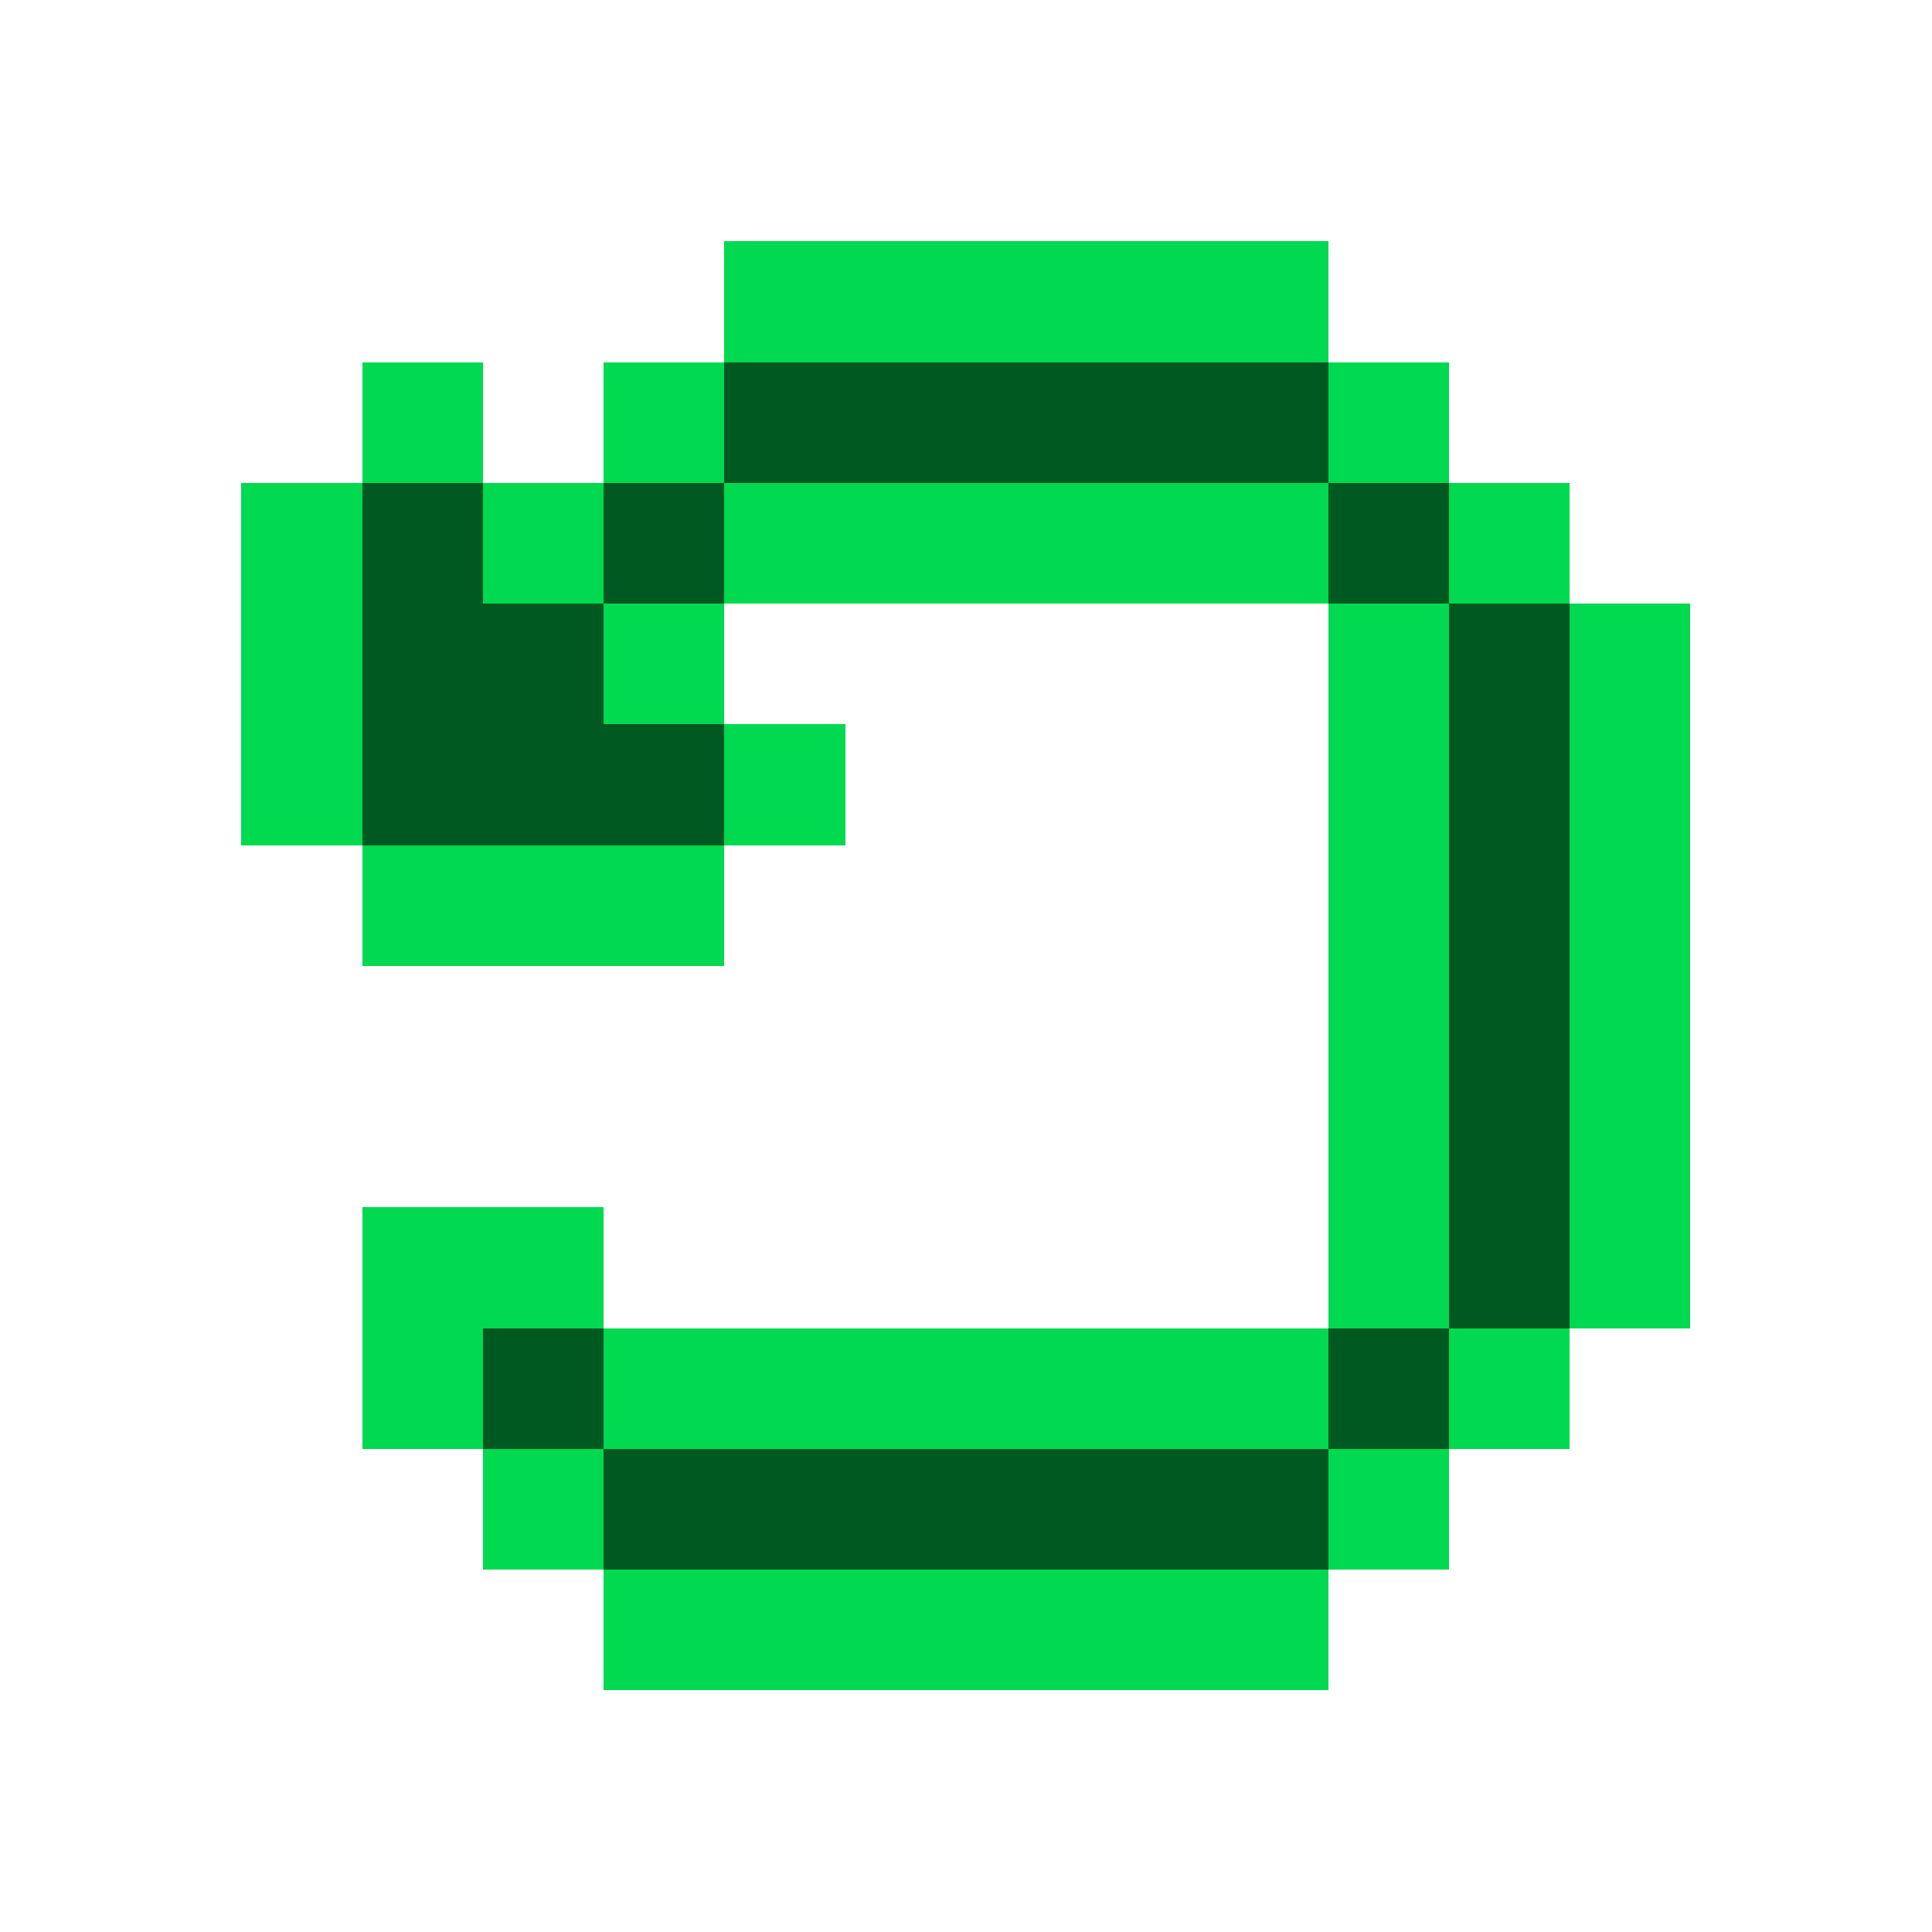
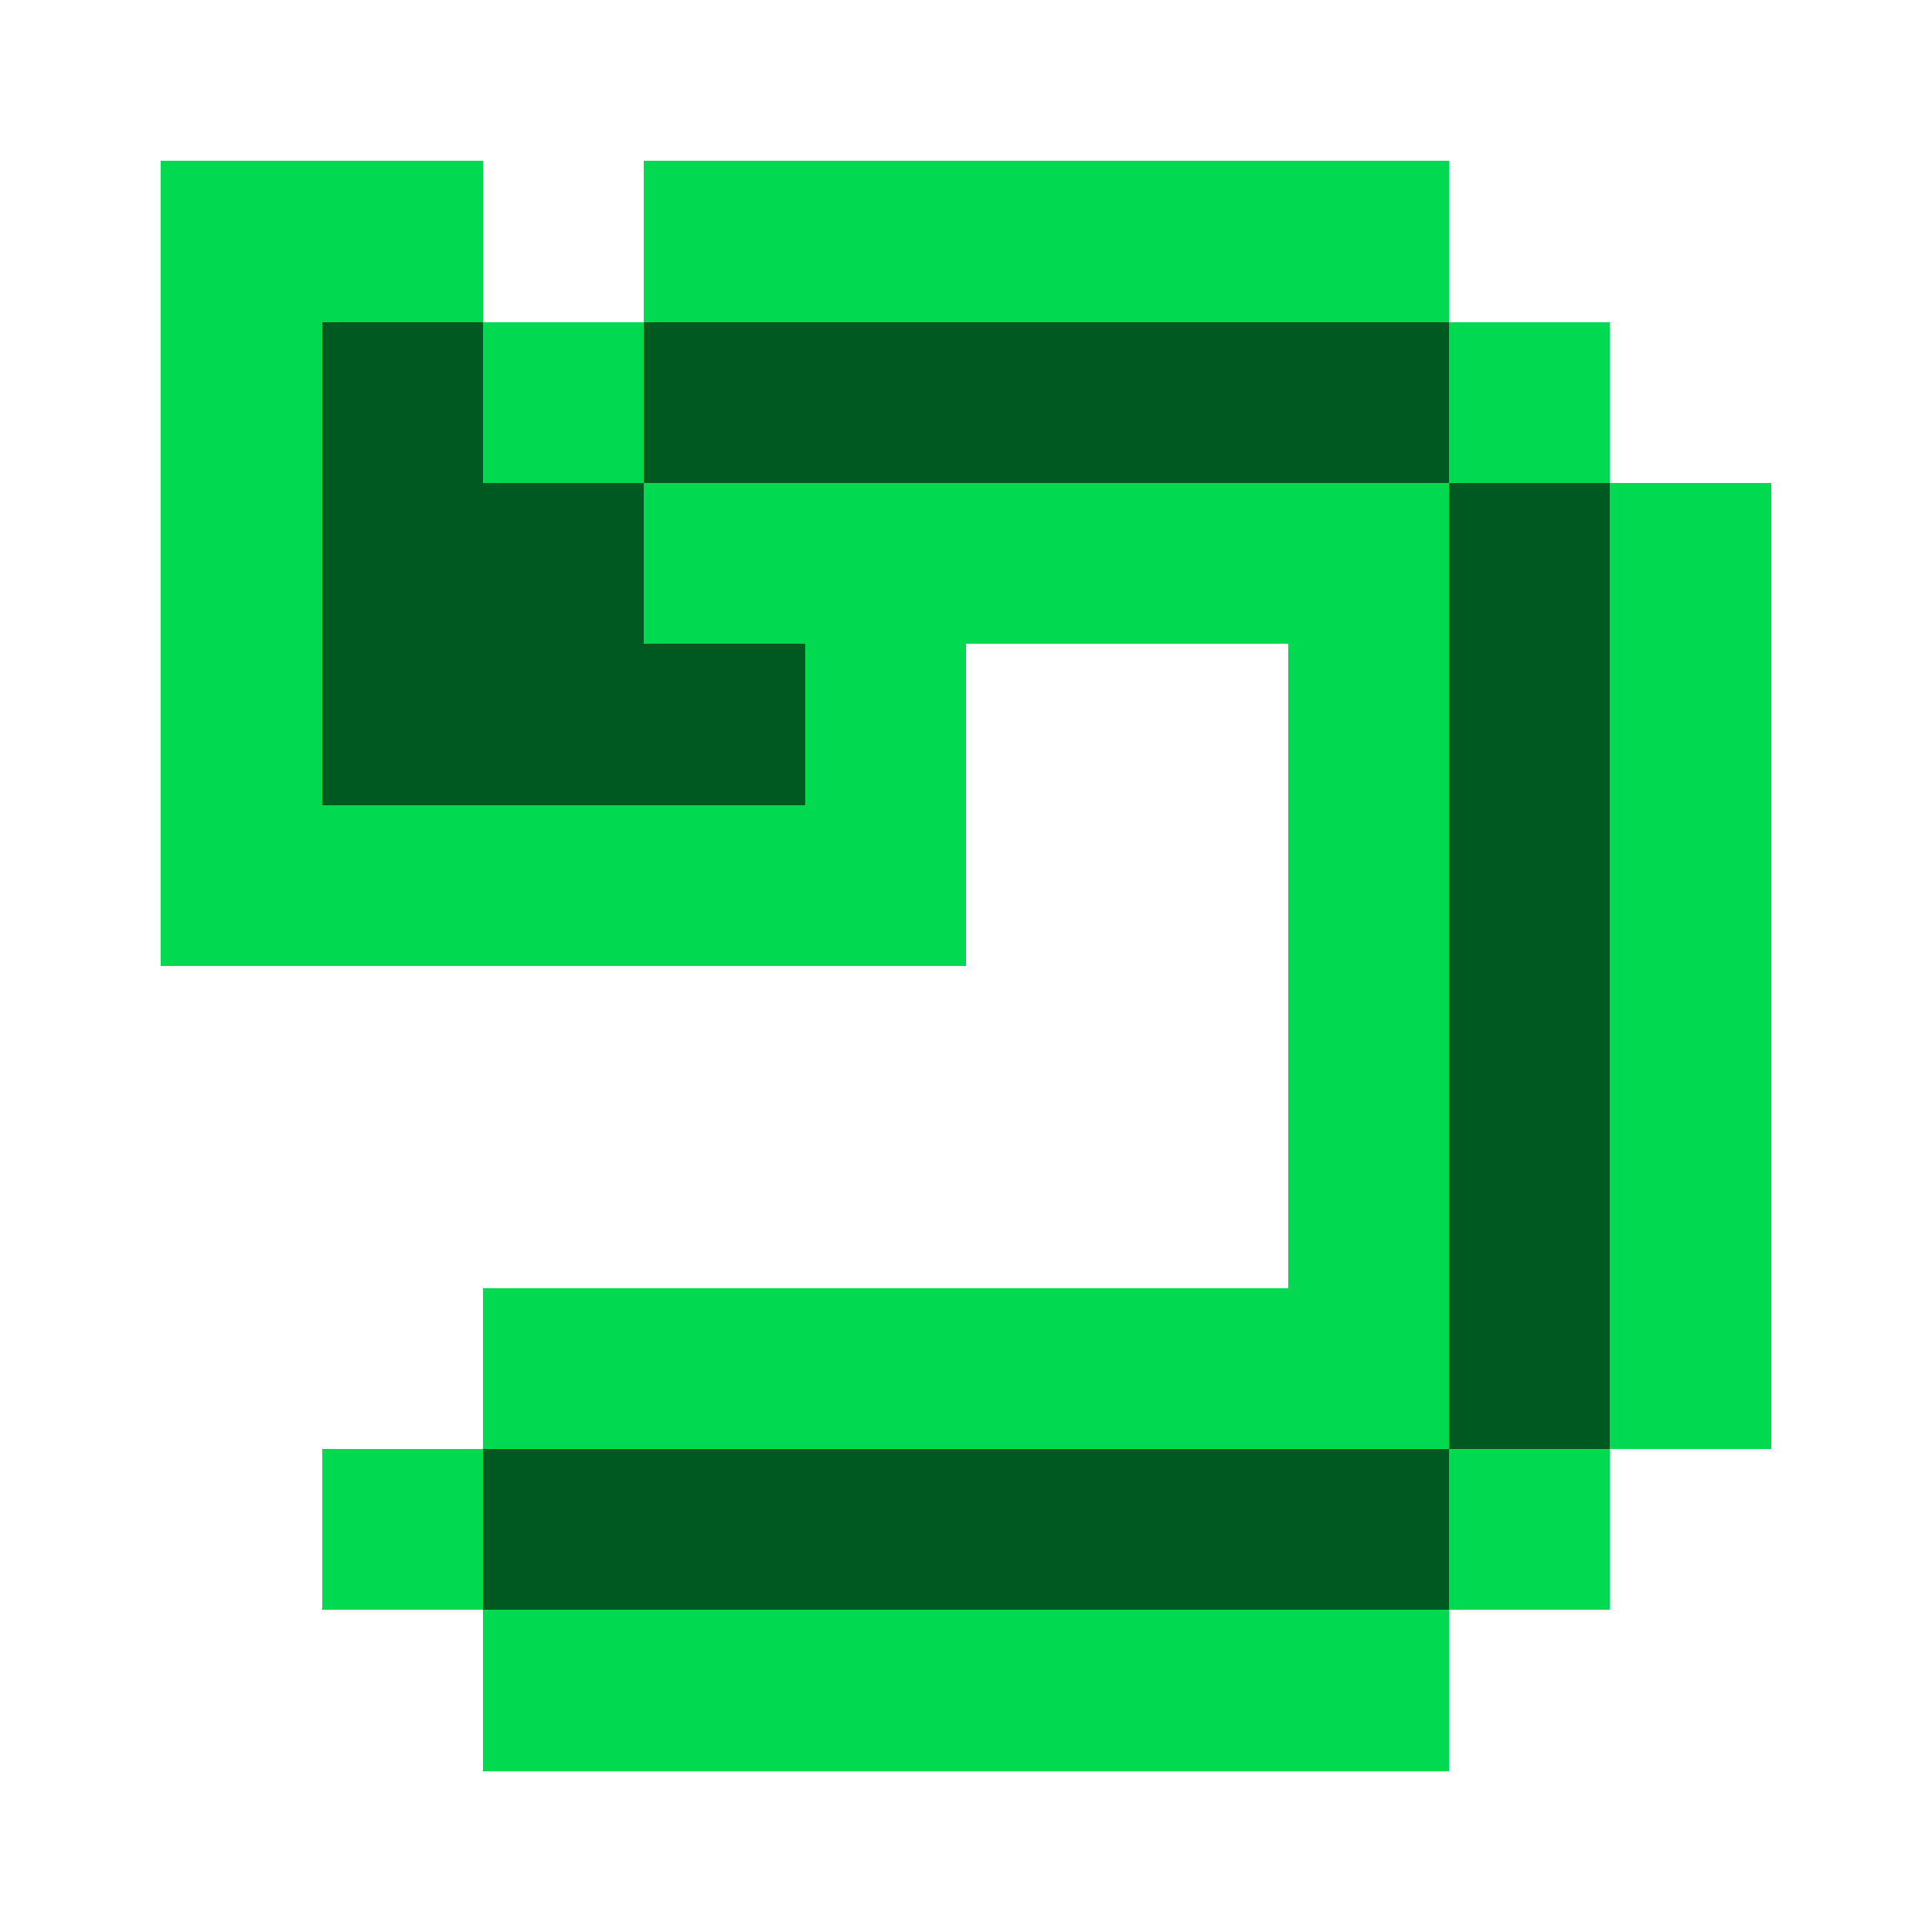
- <svg xmlns="http://www.w3.org/2000/svg" version="1.1" width="16" height="16" shape-rendering="crispEdges">
-   <rect x="6" y="2" width="1" height="1" fill="#00D950" />
-   <rect x="7" y="2" width="1" height="1" fill="#00D950" />
-   <rect x="8" y="2" width="1" height="1" fill="#00D950" />
+ <svg xmlns="http://www.w3.org/2000/svg" version="1.1" width="12" height="12" shape-rendering="crispEdges">
+   <rect x="1" y="1" width="1" height="1" fill="#00D950" />
+   <rect x="2" y="1" width="1" height="1" fill="#00D950" />
+   <rect x="4" y="1" width="1" height="1" fill="#00D950" />
+   <rect x="5" y="1" width="1" height="1" fill="#00D950" />
+   <rect x="6" y="1" width="1" height="1" fill="#00D950" />
+   <rect x="7" y="1" width="1" height="1" fill="#00D950" />
+   <rect x="8" y="1" width="1" height="1" fill="#00D950" />
+   <rect x="1" y="2" width="1" height="1" fill="#00D950" />
+   <rect x="2" y="2" width="1" height="1" fill="#005921" />
+   <rect x="3" y="2" width="1" height="1" fill="#00D950" />
+   <rect x="4" y="2" width="1" height="1" fill="#005921" />
+   <rect x="5" y="2" width="1" height="1" fill="#005921" />
+   <rect x="6" y="2" width="1" height="1" fill="#005921" />
+   <rect x="7" y="2" width="1" height="1" fill="#005921" />
+   <rect x="8" y="2" width="1" height="1" fill="#005921" />
  <rect x="9" y="2" width="1" height="1" fill="#00D950" />
-   <rect x="10" y="2" width="1" height="1" fill="#00D950" />
-   <rect x="3" y="3" width="1" height="1" fill="#00D950" />
+   <rect x="1" y="3" width="1" height="1" fill="#00D950" />
+   <rect x="2" y="3" width="1" height="1" fill="#005921" />
+   <rect x="3" y="3" width="1" height="1" fill="#005921" />
+   <rect x="4" y="3" width="1" height="1" fill="#00D950" />
  <rect x="5" y="3" width="1" height="1" fill="#00D950" />
-   <rect x="6" y="3" width="1" height="1" fill="#005921" />
-   <rect x="7" y="3" width="1" height="1" fill="#005921" />
-   <rect x="8" y="3" width="1" height="1" fill="#005921" />
+   <rect x="6" y="3" width="1" height="1" fill="#00D950" />
+   <rect x="7" y="3" width="1" height="1" fill="#00D950" />
+   <rect x="8" y="3" width="1" height="1" fill="#00D950" />
  <rect x="9" y="3" width="1" height="1" fill="#005921" />
-   <rect x="10" y="3" width="1" height="1" fill="#005921" />
-   <rect x="11" y="3" width="1" height="1" fill="#00D950" />
-   <rect x="2" y="4" width="1" height="1" fill="#00D950" />
+   <rect x="10" y="3" width="1" height="1" fill="#00D950" />
+   <rect x="1" y="4" width="1" height="1" fill="#00D950" />
+   <rect x="2" y="4" width="1" height="1" fill="#005921" />
  <rect x="3" y="4" width="1" height="1" fill="#005921" />
-   <rect x="4" y="4" width="1" height="1" fill="#00D950" />
-   <rect x="5" y="4" width="1" height="1" fill="#005921" />
-   <rect x="6" y="4" width="1" height="1" fill="#00D950" />
-   <rect x="7" y="4" width="1" height="1" fill="#00D950" />
+   <rect x="4" y="4" width="1" height="1" fill="#005921" />
+   <rect x="5" y="4" width="1" height="1" fill="#00D950" />
  <rect x="8" y="4" width="1" height="1" fill="#00D950" />
-   <rect x="9" y="4" width="1" height="1" fill="#00D950" />
+   <rect x="9" y="4" width="1" height="1" fill="#005921" />
  <rect x="10" y="4" width="1" height="1" fill="#00D950" />
-   <rect x="11" y="4" width="1" height="1" fill="#005921" />
-   <rect x="12" y="4" width="1" height="1" fill="#00D950" />
+   <rect x="1" y="5" width="1" height="1" fill="#00D950" />
  <rect x="2" y="5" width="1" height="1" fill="#00D950" />
-   <rect x="3" y="5" width="1" height="1" fill="#005921" />
-   <rect x="4" y="5" width="1" height="1" fill="#005921" />
+   <rect x="3" y="5" width="1" height="1" fill="#00D950" />
+   <rect x="4" y="5" width="1" height="1" fill="#00D950" />
  <rect x="5" y="5" width="1" height="1" fill="#00D950" />
-   <rect x="11" y="5" width="1" height="1" fill="#00D950" />
-   <rect x="12" y="5" width="1" height="1" fill="#005921" />
-   <rect x="13" y="5" width="1" height="1" fill="#00D950" />
-   <rect x="2" y="6" width="1" height="1" fill="#00D950" />
-   <rect x="3" y="6" width="1" height="1" fill="#005921" />
-   <rect x="4" y="6" width="1" height="1" fill="#005921" />
-   <rect x="5" y="6" width="1" height="1" fill="#005921" />
-   <rect x="6" y="6" width="1" height="1" fill="#00D950" />
-   <rect x="11" y="6" width="1" height="1" fill="#00D950" />
-   <rect x="12" y="6" width="1" height="1" fill="#005921" />
-   <rect x="13" y="6" width="1" height="1" fill="#00D950" />
-   <rect x="3" y="7" width="1" height="1" fill="#00D950" />
-   <rect x="4" y="7" width="1" height="1" fill="#00D950" />
-   <rect x="5" y="7" width="1" height="1" fill="#00D950" />
-   <rect x="11" y="7" width="1" height="1" fill="#00D950" />
-   <rect x="12" y="7" width="1" height="1" fill="#005921" />
-   <rect x="13" y="7" width="1" height="1" fill="#00D950" />
-   <rect x="11" y="8" width="1" height="1" fill="#00D950" />
-   <rect x="12" y="8" width="1" height="1" fill="#005921" />
-   <rect x="13" y="8" width="1" height="1" fill="#00D950" />
-   <rect x="11" y="9" width="1" height="1" fill="#00D950" />
-   <rect x="12" y="9" width="1" height="1" fill="#005921" />
-   <rect x="13" y="9" width="1" height="1" fill="#00D950" />
+   <rect x="8" y="5" width="1" height="1" fill="#00D950" />
+   <rect x="9" y="5" width="1" height="1" fill="#005921" />
+   <rect x="10" y="5" width="1" height="1" fill="#00D950" />
+   <rect x="8" y="6" width="1" height="1" fill="#00D950" />
+   <rect x="9" y="6" width="1" height="1" fill="#005921" />
+   <rect x="10" y="6" width="1" height="1" fill="#00D950" />
+   <rect x="8" y="7" width="1" height="1" fill="#00D950" />
+   <rect x="9" y="7" width="1" height="1" fill="#005921" />
+   <rect x="10" y="7" width="1" height="1" fill="#00D950" />
+   <rect x="3" y="8" width="1" height="1" fill="#00D950" />
+   <rect x="4" y="8" width="1" height="1" fill="#00D950" />
+   <rect x="5" y="8" width="1" height="1" fill="#00D950" />
+   <rect x="6" y="8" width="1" height="1" fill="#00D950" />
+   <rect x="7" y="8" width="1" height="1" fill="#00D950" />
+   <rect x="8" y="8" width="1" height="1" fill="#00D950" />
+   <rect x="9" y="8" width="1" height="1" fill="#005921" />
+   <rect x="10" y="8" width="1" height="1" fill="#00D950" />
+   <rect x="2" y="9" width="1" height="1" fill="#00D950" />
+   <rect x="3" y="9" width="1" height="1" fill="#005921" />
+   <rect x="4" y="9" width="1" height="1" fill="#005921" />
+   <rect x="5" y="9" width="1" height="1" fill="#005921" />
+   <rect x="6" y="9" width="1" height="1" fill="#005921" />
+   <rect x="7" y="9" width="1" height="1" fill="#005921" />
+   <rect x="8" y="9" width="1" height="1" fill="#005921" />
+   <rect x="9" y="9" width="1" height="1" fill="#00D950" />
  <rect x="3" y="10" width="1" height="1" fill="#00D950" />
  <rect x="4" y="10" width="1" height="1" fill="#00D950" />
-   <rect x="11" y="10" width="1" height="1" fill="#00D950" />
-   <rect x="12" y="10" width="1" height="1" fill="#005921" />
-   <rect x="13" y="10" width="1" height="1" fill="#00D950" />
-   <rect x="3" y="11" width="1" height="1" fill="#00D950" />
-   <rect x="4" y="11" width="1" height="1" fill="#005921" />
-   <rect x="5" y="11" width="1" height="1" fill="#00D950" />
-   <rect x="6" y="11" width="1" height="1" fill="#00D950" />
-   <rect x="7" y="11" width="1" height="1" fill="#00D950" />
-   <rect x="8" y="11" width="1" height="1" fill="#00D950" />
-   <rect x="9" y="11" width="1" height="1" fill="#00D950" />
-   <rect x="10" y="11" width="1" height="1" fill="#00D950" />
-   <rect x="11" y="11" width="1" height="1" fill="#005921" />
-   <rect x="12" y="11" width="1" height="1" fill="#00D950" />
-   <rect x="4" y="12" width="1" height="1" fill="#00D950" />
-   <rect x="5" y="12" width="1" height="1" fill="#005921" />
-   <rect x="6" y="12" width="1" height="1" fill="#005921" />
-   <rect x="7" y="12" width="1" height="1" fill="#005921" />
-   <rect x="8" y="12" width="1" height="1" fill="#005921" />
-   <rect x="9" y="12" width="1" height="1" fill="#005921" />
-   <rect x="10" y="12" width="1" height="1" fill="#005921" />
-   <rect x="11" y="12" width="1" height="1" fill="#00D950" />
-   <rect x="5" y="13" width="1" height="1" fill="#00D950" />
-   <rect x="6" y="13" width="1" height="1" fill="#00D950" />
-   <rect x="7" y="13" width="1" height="1" fill="#00D950" />
-   <rect x="8" y="13" width="1" height="1" fill="#00D950" />
-   <rect x="9" y="13" width="1" height="1" fill="#00D950" />
-   <rect x="10" y="13" width="1" height="1" fill="#00D950" />
+   <rect x="5" y="10" width="1" height="1" fill="#00D950" />
+   <rect x="6" y="10" width="1" height="1" fill="#00D950" />
+   <rect x="7" y="10" width="1" height="1" fill="#00D950" />
+   <rect x="8" y="10" width="1" height="1" fill="#00D950" />
</svg>
